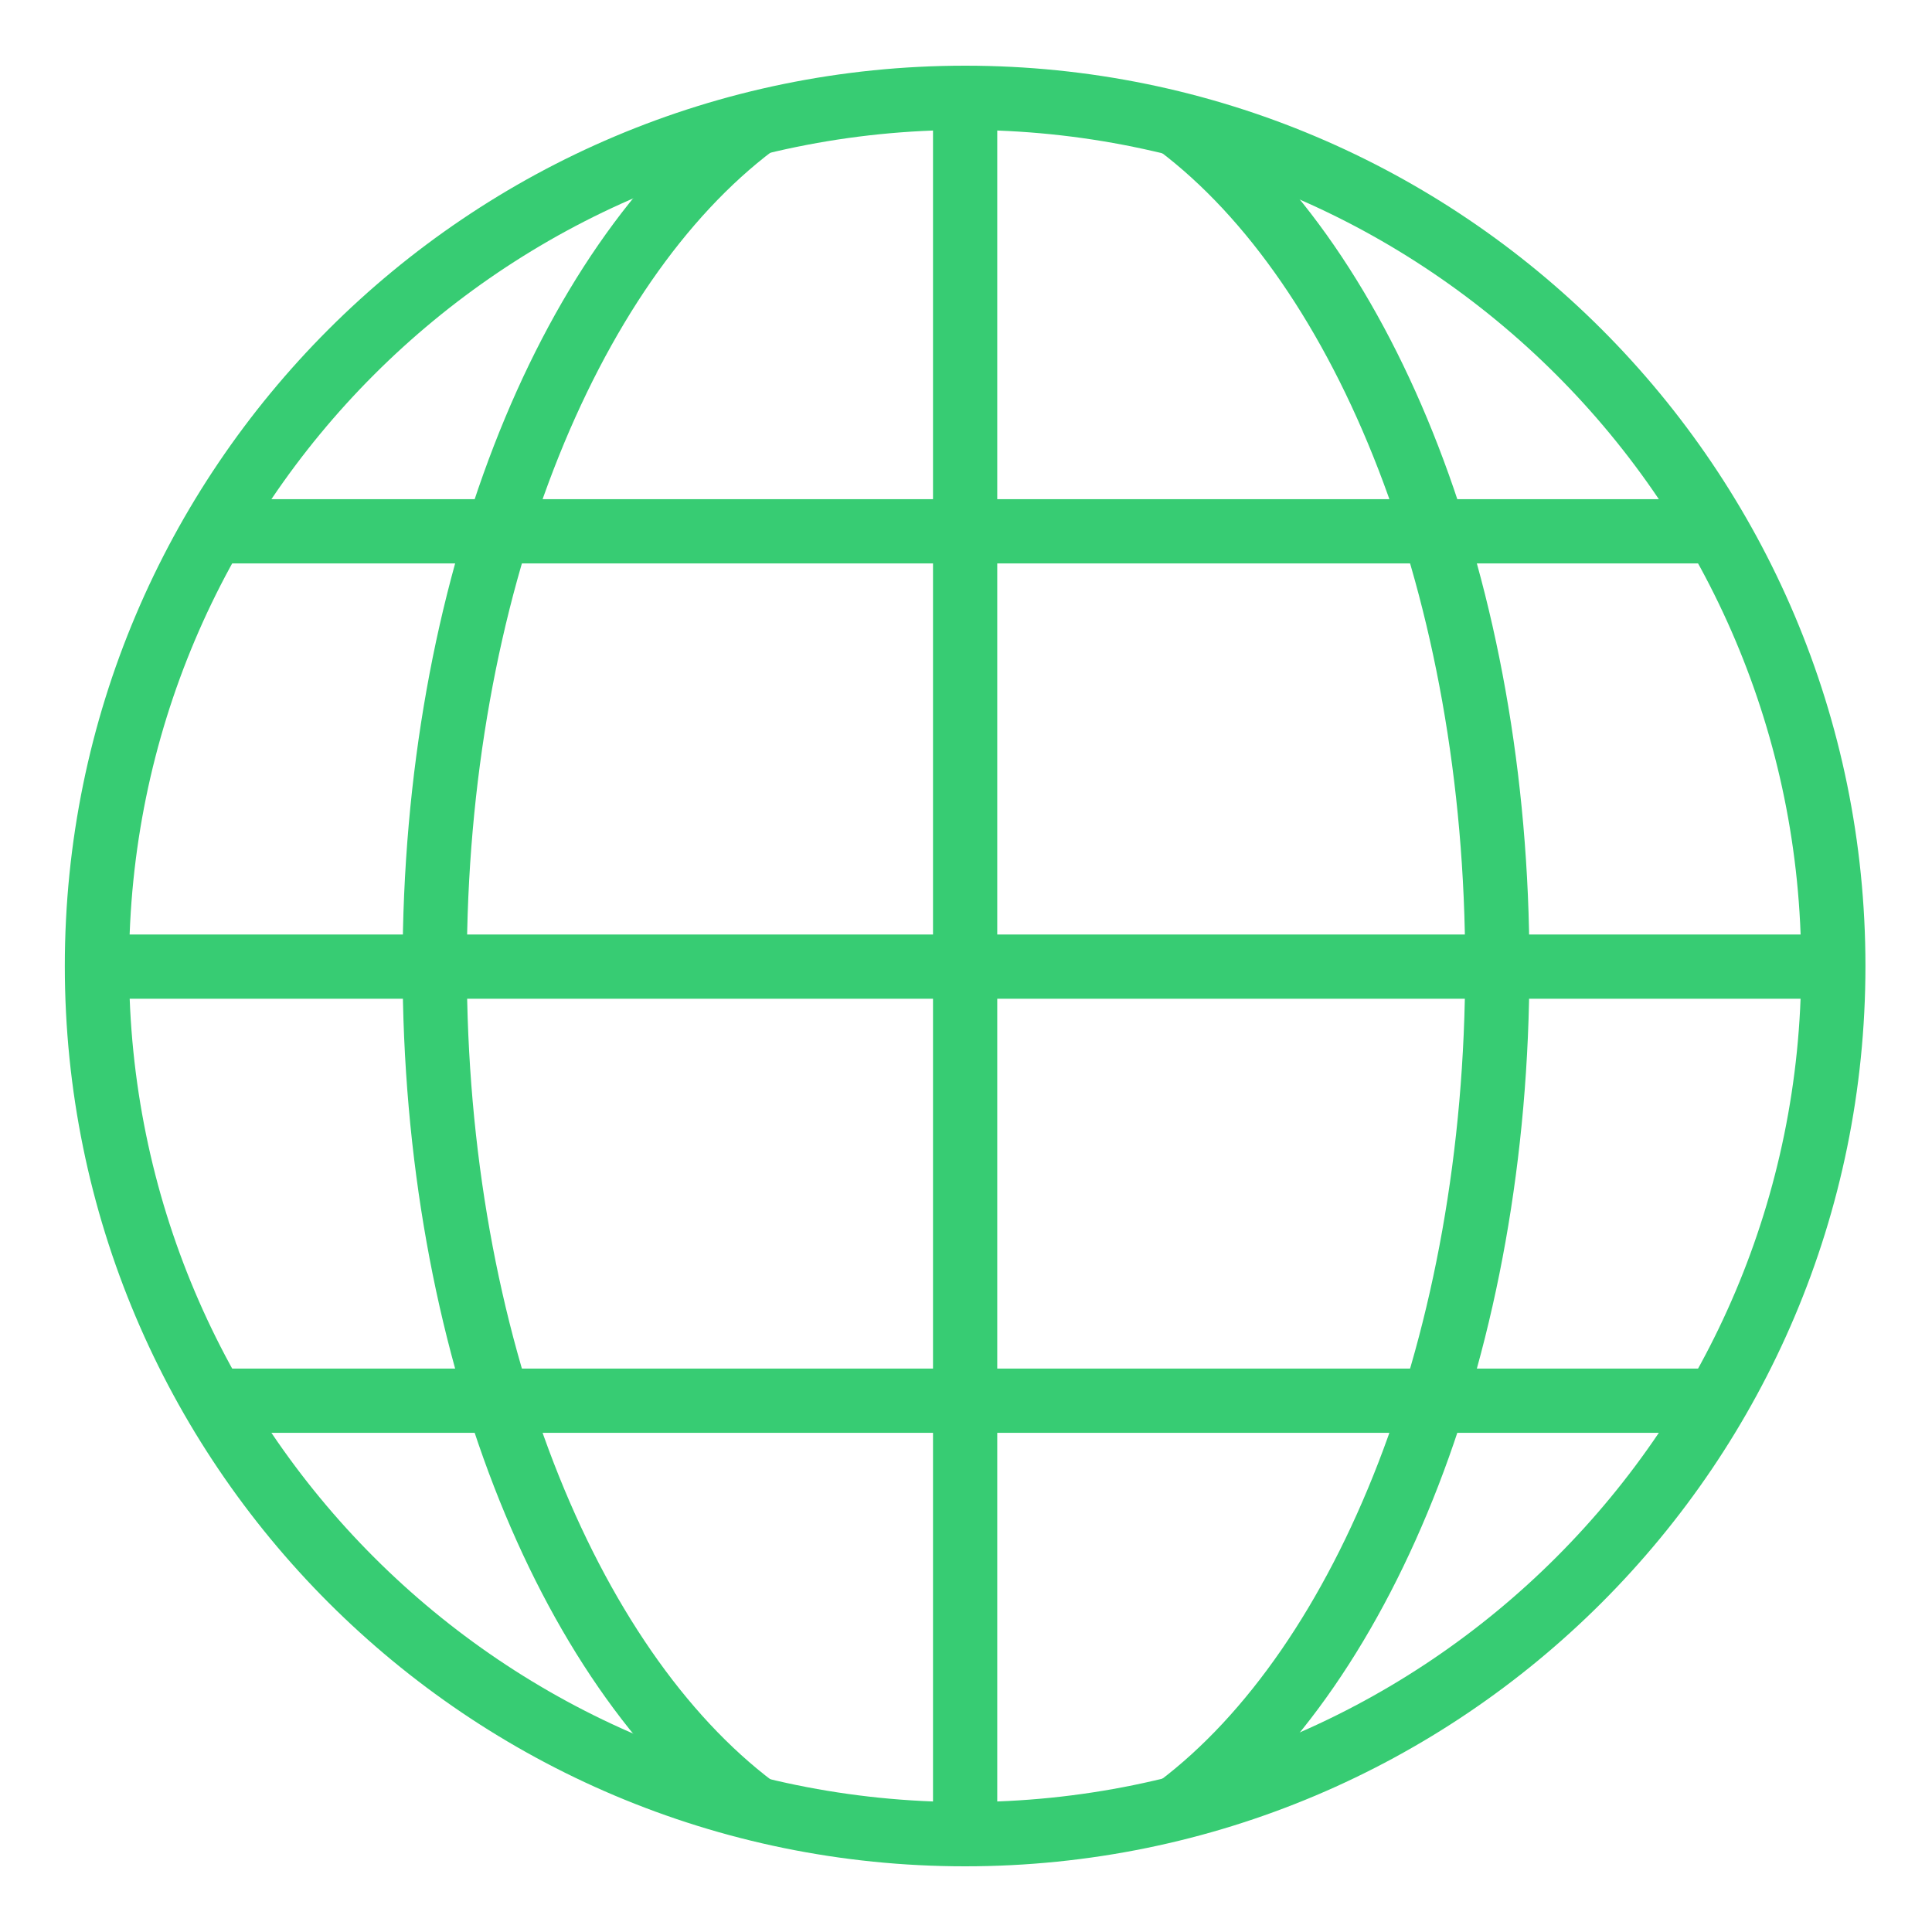
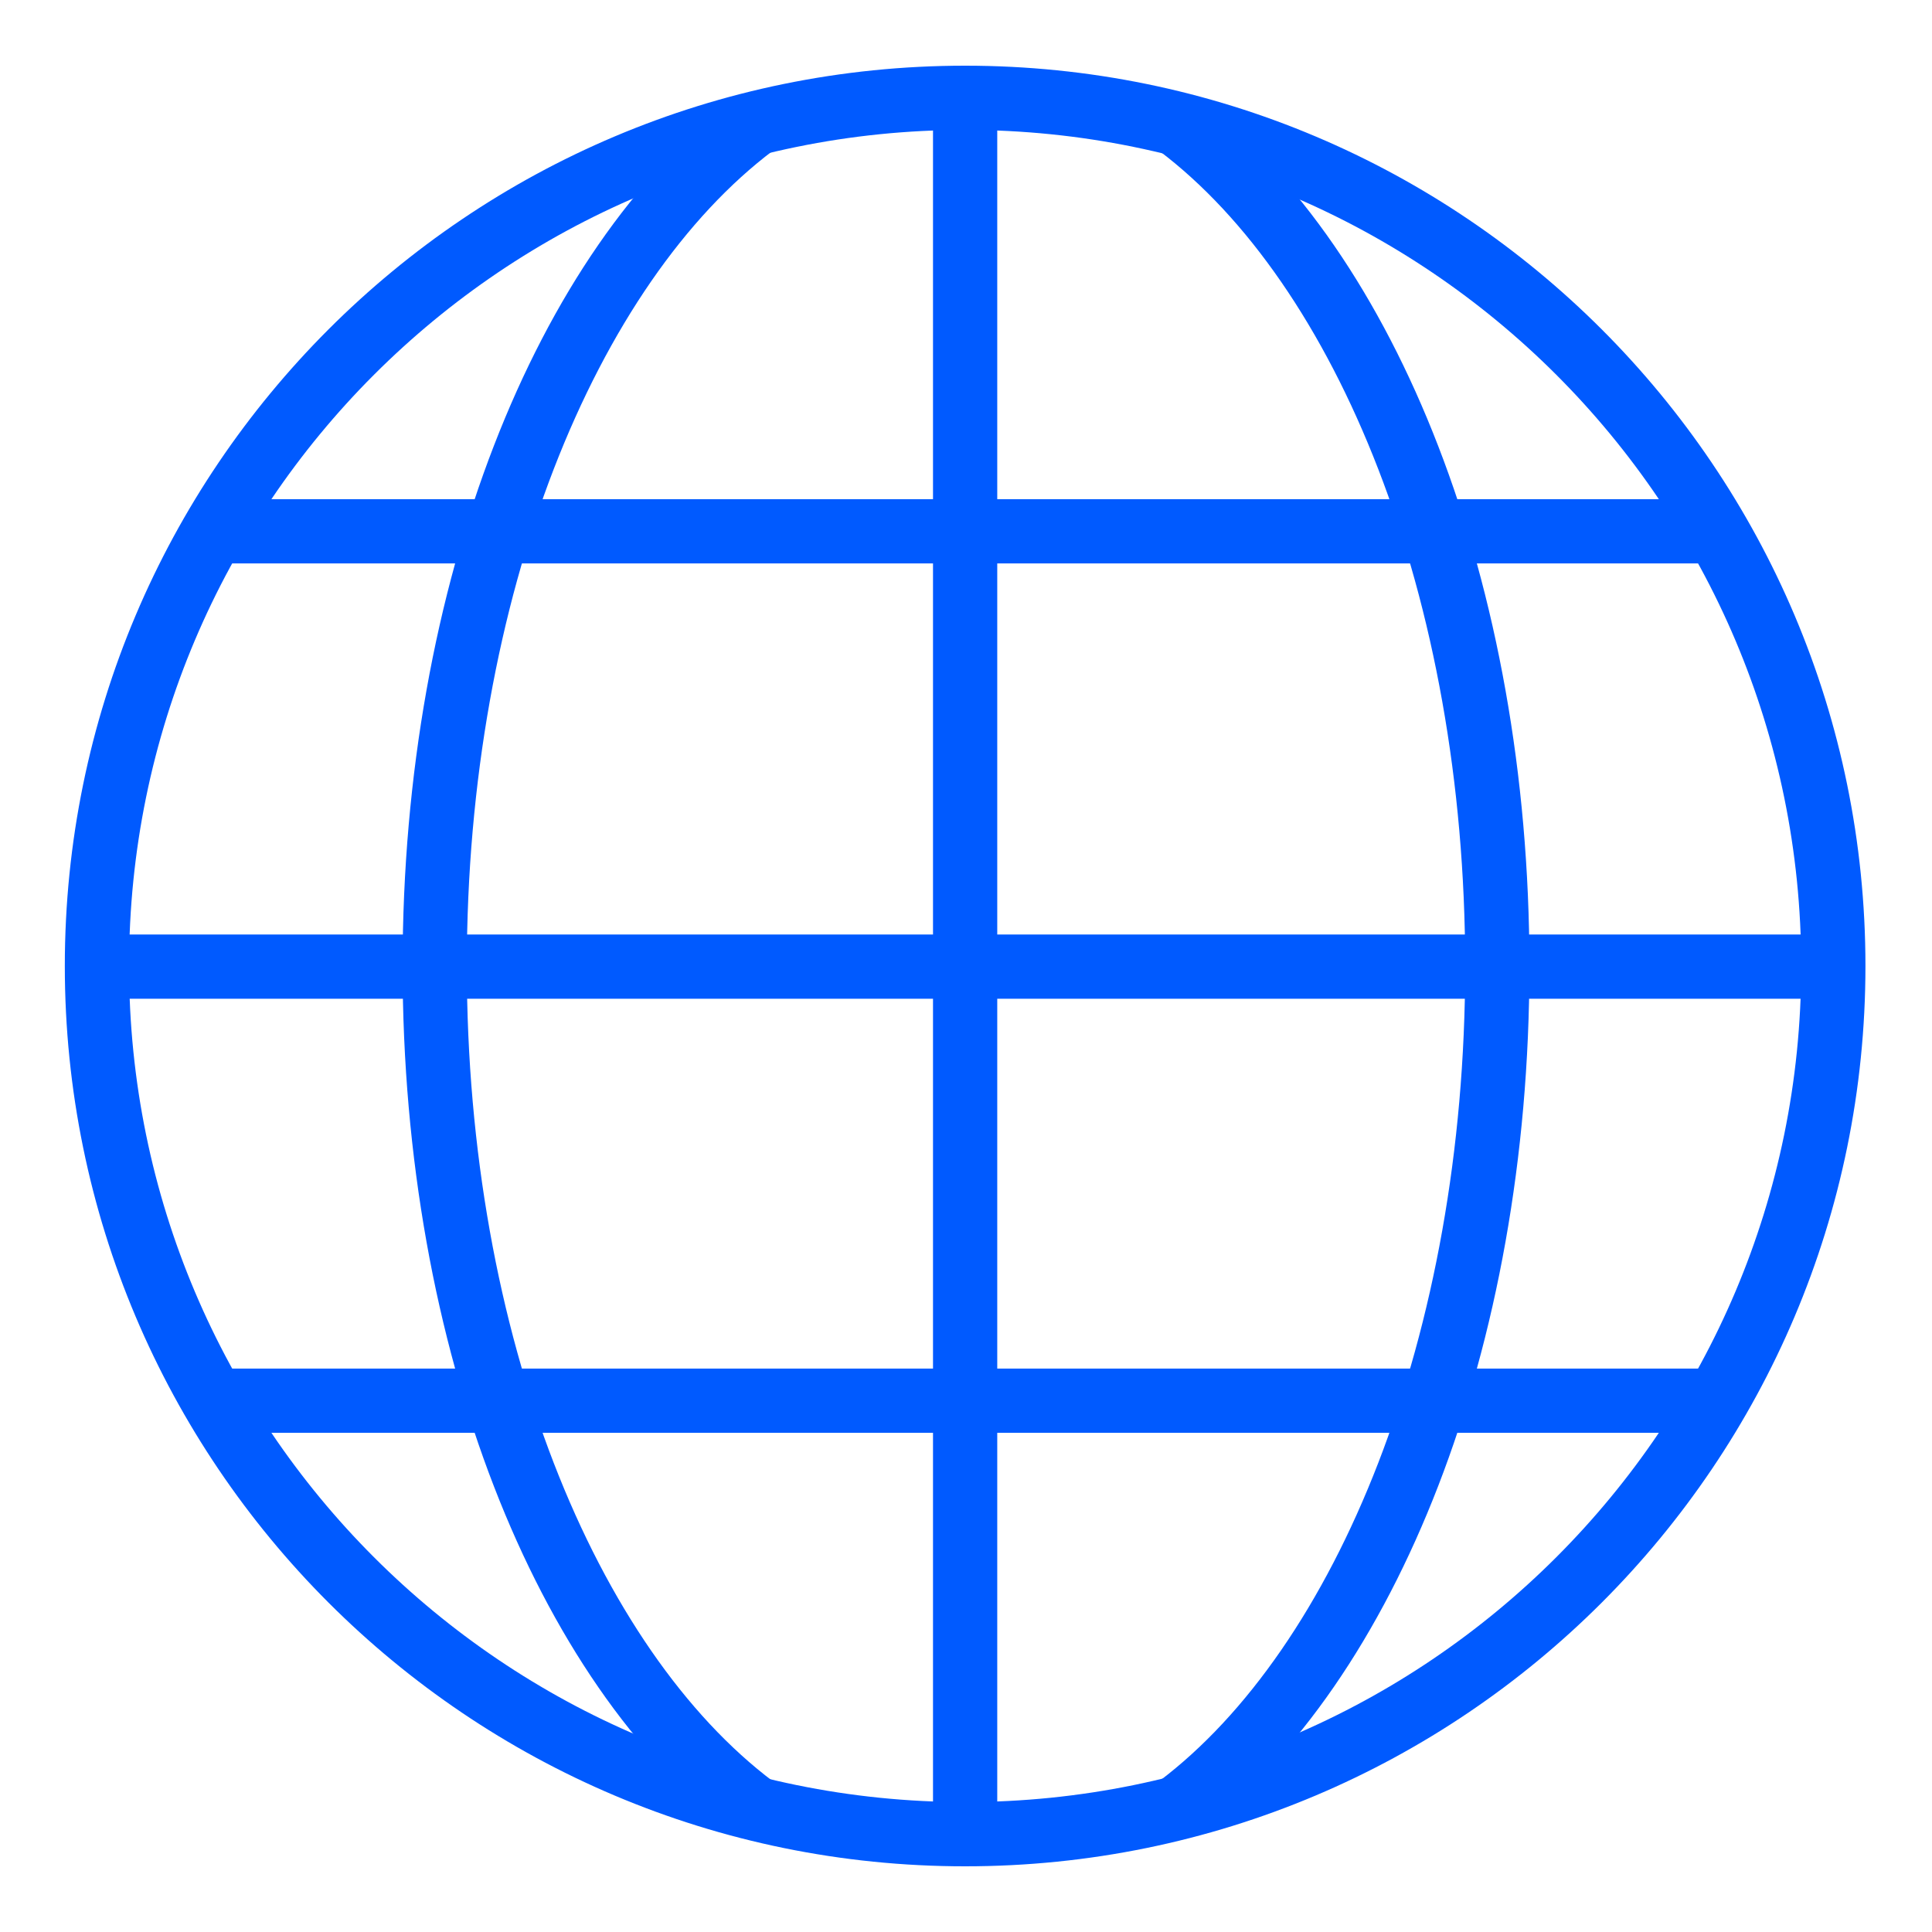
<svg xmlns="http://www.w3.org/2000/svg" height="40px" id="els2_x5F_mobile" style="enable-background:new 0 0 40 40;" version="1.1" viewBox="0 0 40 40" width="40px" xml:space="preserve">
-   <path d="M24.406,2.596C28.286,5.531,31,12.214,31,20  s-2.714,14.469-6.594,17.404" style="fill:none;stroke:#37CC73;stroke-width:1.33;" />
-   <circle cx="19.982" cy="20" r="17.975" style="fill:none;stroke:#37CC73;stroke-width:1.33;" />
-   <path d="M15.61,2.583C11.721,5.512,9,12.203,9,20s2.721,14.489,6.61,17.417" style="fill:none;stroke:#37CC73;stroke-width:1.33;" />
-   <line style="fill:none;stroke:#37CC73;stroke-width:1.33;" x1="19.982" x2="19.982" y1="2.025" y2="38" />
-   <line style="fill:none;stroke:#37CC73;stroke-width:1.33;" x1="1.995" x2="37.97" y1="20.013" y2="20.013" />
-   <line style="fill:none;stroke:#37CC73;stroke-width:1.33;" x1="4.42" x2="35.543" y1="11" y2="11" />
-   <line style="fill:none;stroke:#37CC73;stroke-width:1.33;" x1="4.42" x2="35.543" y1="29" y2="29" />
+   <path d="M24.406,2.596C28.286,5.531,31,12.214,31,20  s-2.714,14.469-6.594,17.404" style="fill:none;stroke:#005AFF;stroke-width:1.33;" />
+   <circle cx="19.982" cy="20" r="17.975" style="fill:none;stroke:#005AFF;stroke-width:1.33;" />
+   <path d="M15.61,2.583C11.721,5.512,9,12.203,9,20s2.721,14.489,6.61,17.417" style="fill:none;stroke:#005AFF;stroke-width:1.33;" />
+   <line style="fill:none;stroke:#005AFF;stroke-width:1.33;" x1="19.982" x2="19.982" y1="2.025" y2="38" />
+   <line style="fill:none;stroke:#005AFF;stroke-width:1.33;" x1="1.995" x2="37.97" y1="20.013" y2="20.013" />
+   <line style="fill:none;stroke:#005AFF;stroke-width:1.33;" x1="4.42" x2="35.543" y1="11" y2="11" />
+   <line style="fill:none;stroke:#005AFF;stroke-width:1.33;" x1="4.42" x2="35.543" y1="29" y2="29" />
</svg>
